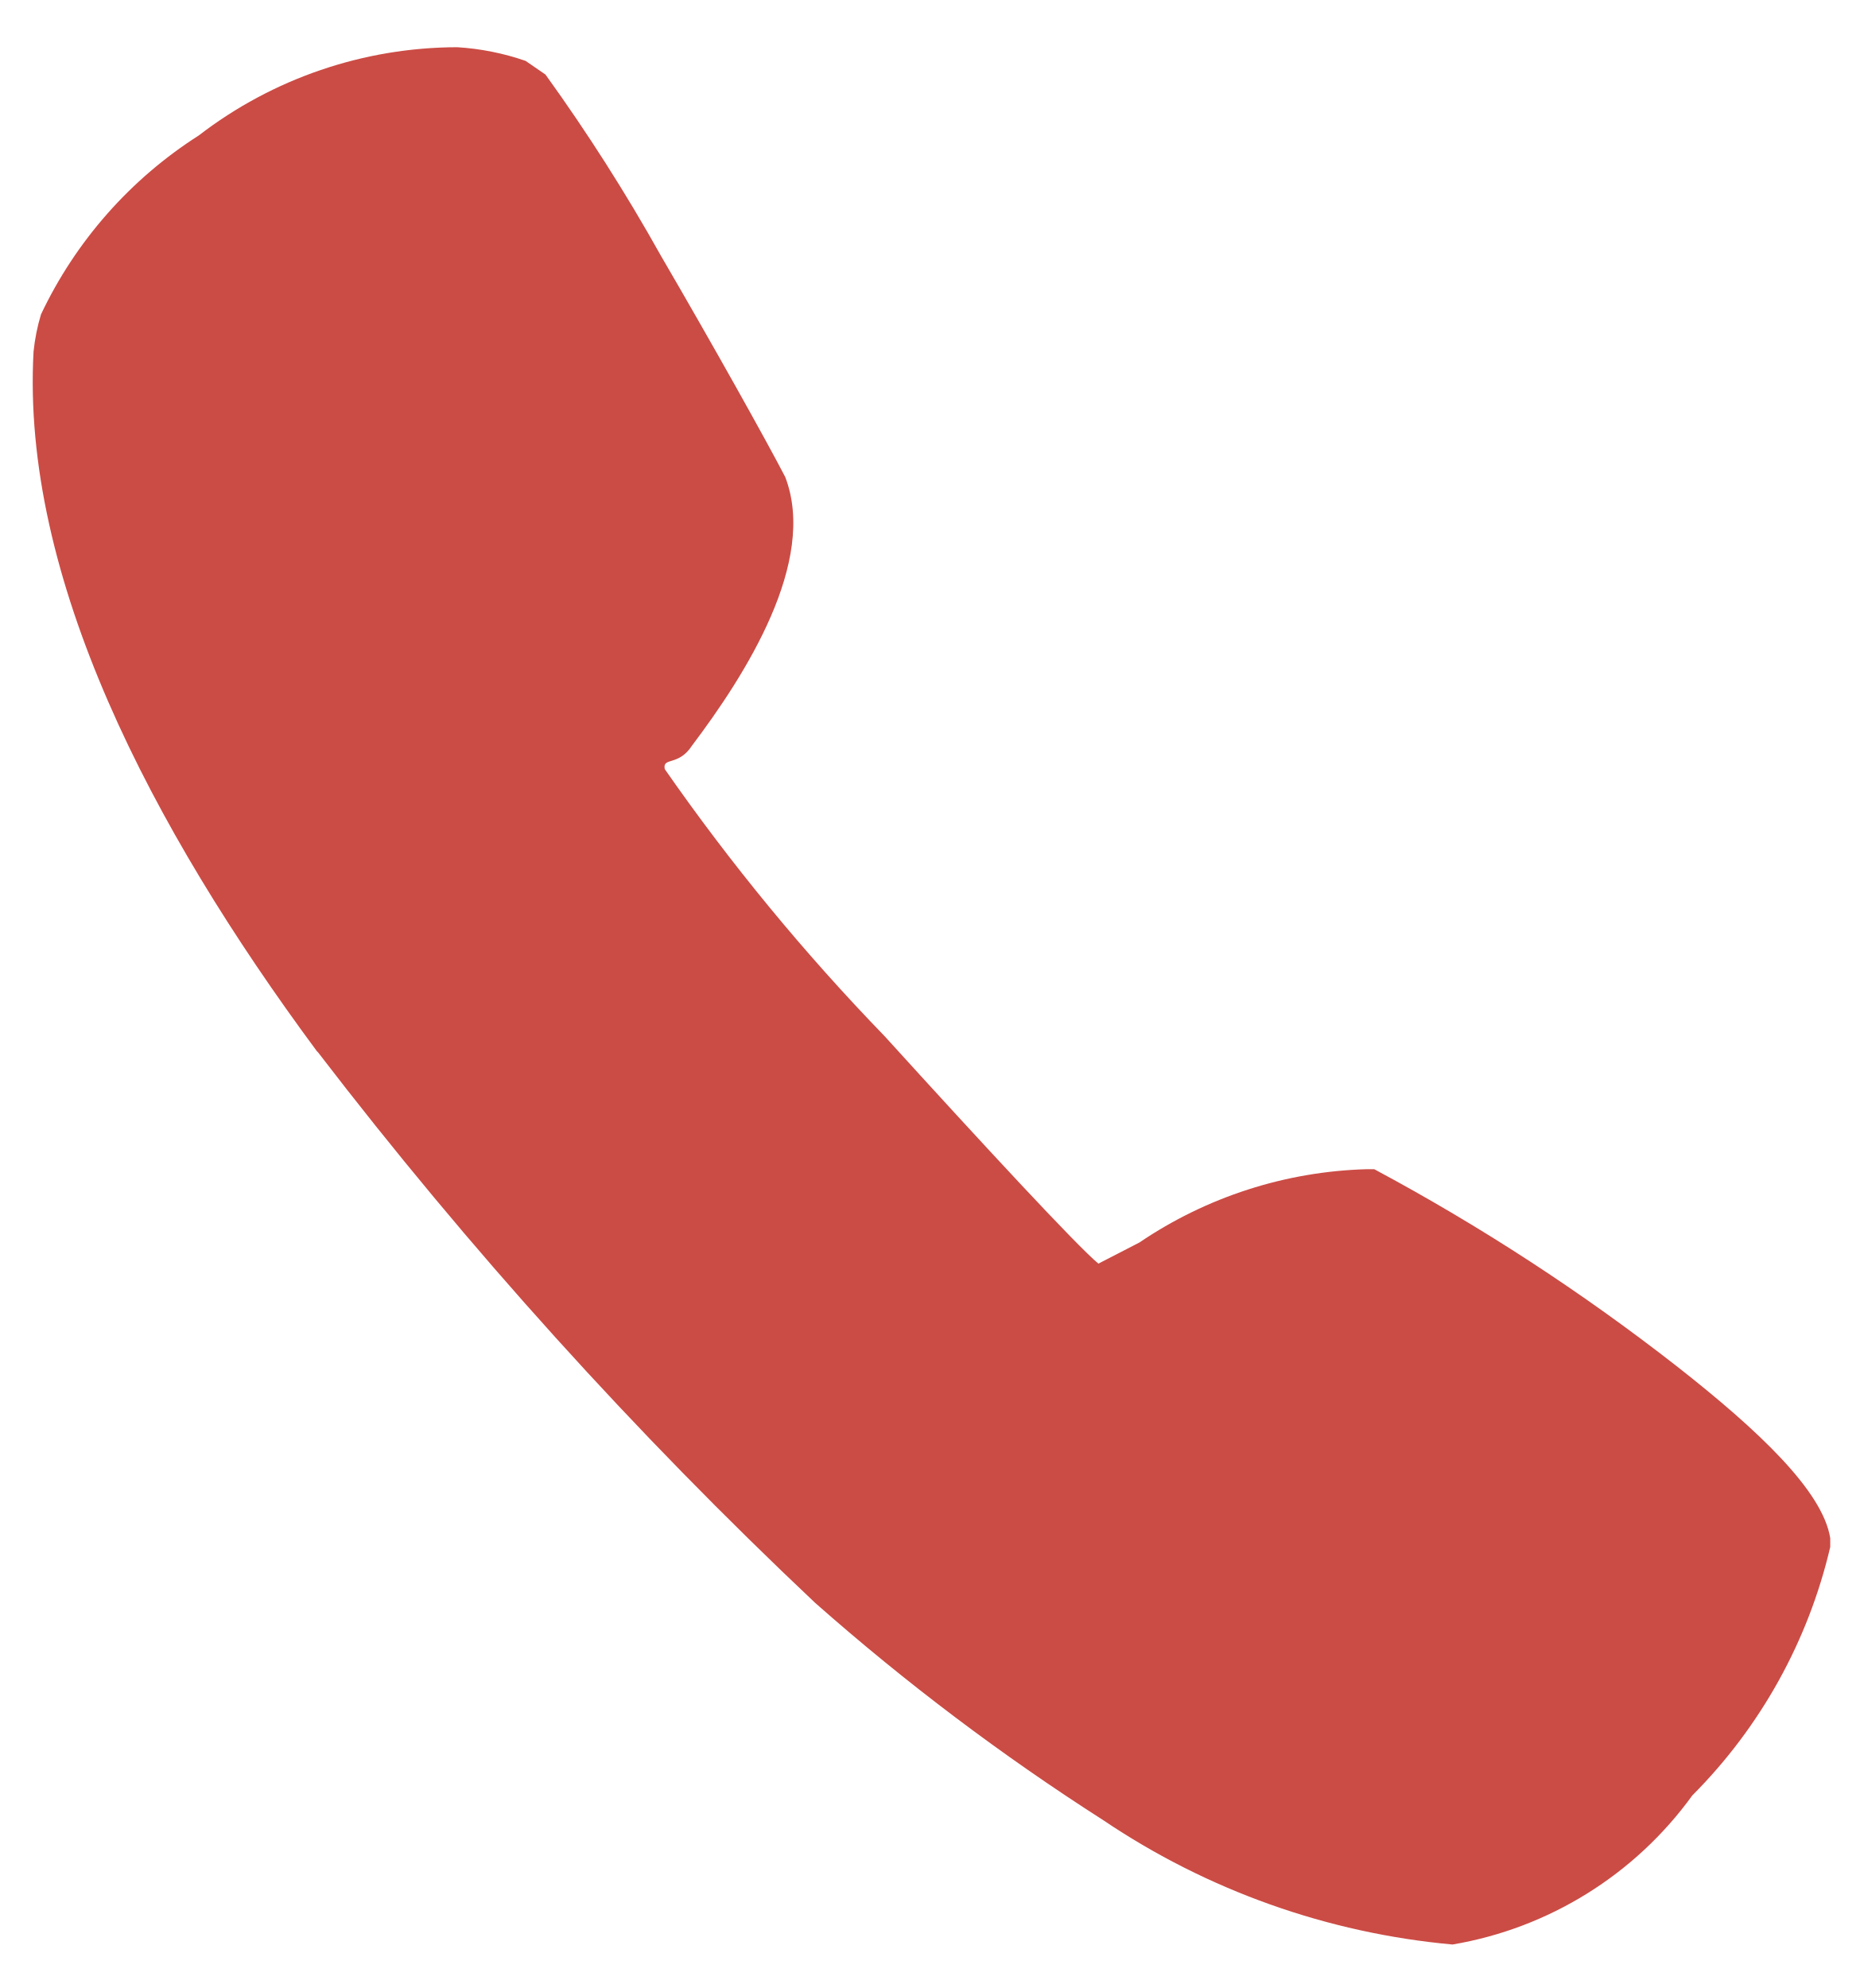
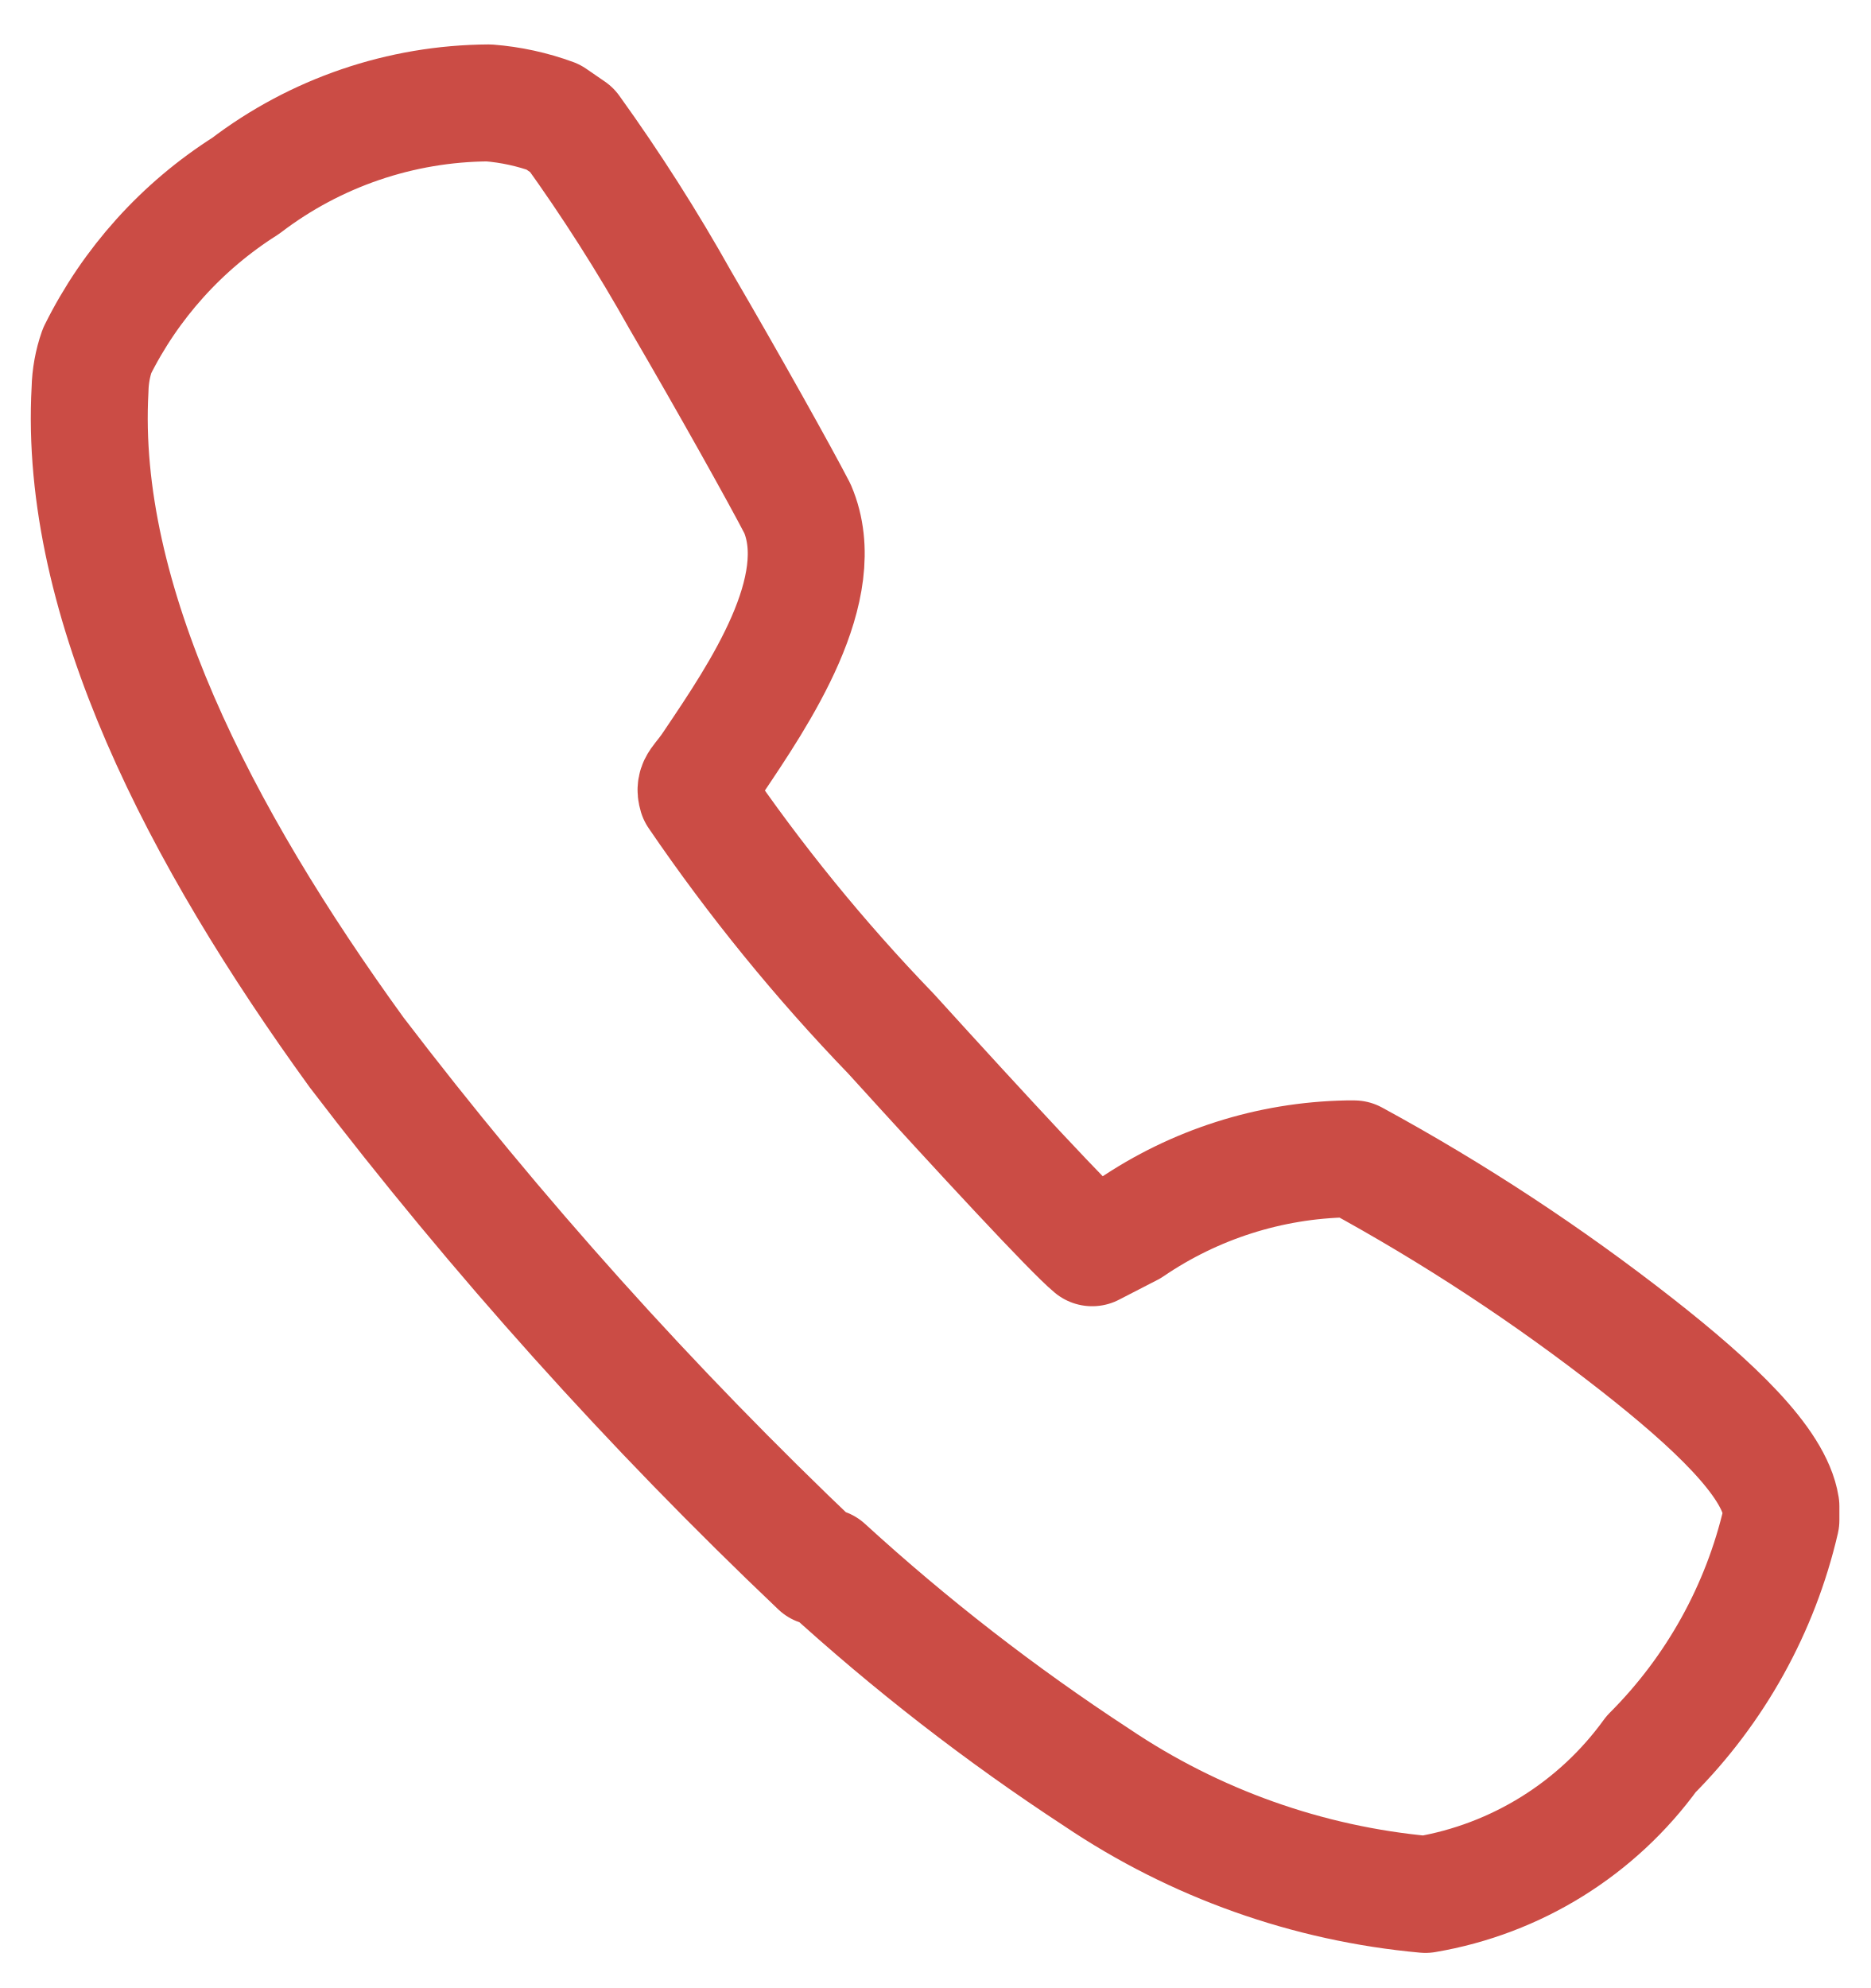
- <svg xmlns="http://www.w3.org/2000/svg" id="Layer_1" data-name="Layer 1" viewBox="0 0 15 16">
+ <svg xmlns="http://www.w3.org/2000/svg" id="Layer_1" data-name="Layer 1" viewBox="0 0 16 17">
  <defs>
-     <style>.cls-1{fill:#cb4c45;}</style>
+     <style>.cls-1{fill:none;stroke:#cb4c45;stroke-linecap:round;stroke-linejoin:round;}</style>
  </defs>
-   <path class="cls-1" d="M2.55,8.46C1.21,6.65.17,4.64.27,2.83a1.59,1.59,0,0,1,.06-.3A3.47,3.47,0,0,1,1.6,1.09,3.42,3.42,0,0,1,3.68.38a2.07,2.07,0,0,1,.55.11L4.39.6a15,15,0,0,1,.93,1.46c.42.72.85,1.49,1,1.78C6.58,4.52,6,5.43,5.57,6c-.11.17-.24.09-.22.19A17.28,17.28,0,0,0,7.12,8.34c.79.87,1.55,1.69,1.72,1.83L9.17,10A3.43,3.43,0,0,1,11,9.41h.06A17,17,0,0,1,13.5,11c.65.51,1.17,1,1.23,1.38v.07a4.18,4.18,0,0,1-1.11,2,3,3,0,0,1-1.93,1.2,6,6,0,0,1-2.81-1A18.79,18.79,0,0,1,6.56,12.9h0a37.3,37.3,0,0,1-4-4.43Z" />
+   <path class="cls-1" d="M3.05,9C1.71,7.15.67,5.14.77,3.33A1.07,1.07,0,0,1,.83,3,3.52,3.52,0,0,1,2.1,1.59,3.46,3.46,0,0,1,4.18.88,2.07,2.07,0,0,1,4.73,1l.16.11a15.29,15.29,0,0,1,.93,1.46c.42.72.85,1.49,1,1.78.29.68-.33,1.59-.72,2.17-.11.17-.17.18-.14.28A15.53,15.53,0,0,0,7.62,8.84c.79.87,1.55,1.69,1.72,1.83l.33-.17a3.4,3.4,0,0,1,1.85-.59l.06,0A17.43,17.43,0,0,1,14,11.5c.65.51,1.17,1,1.23,1.38V13a4.16,4.16,0,0,1-1.11,2,3,3,0,0,1-1.93,1.2,6,6,0,0,1-2.81-1A18.16,18.16,0,0,1,7.06,13.4H7A37.22,37.22,0,0,1,3.05,9Z" />
</svg>
